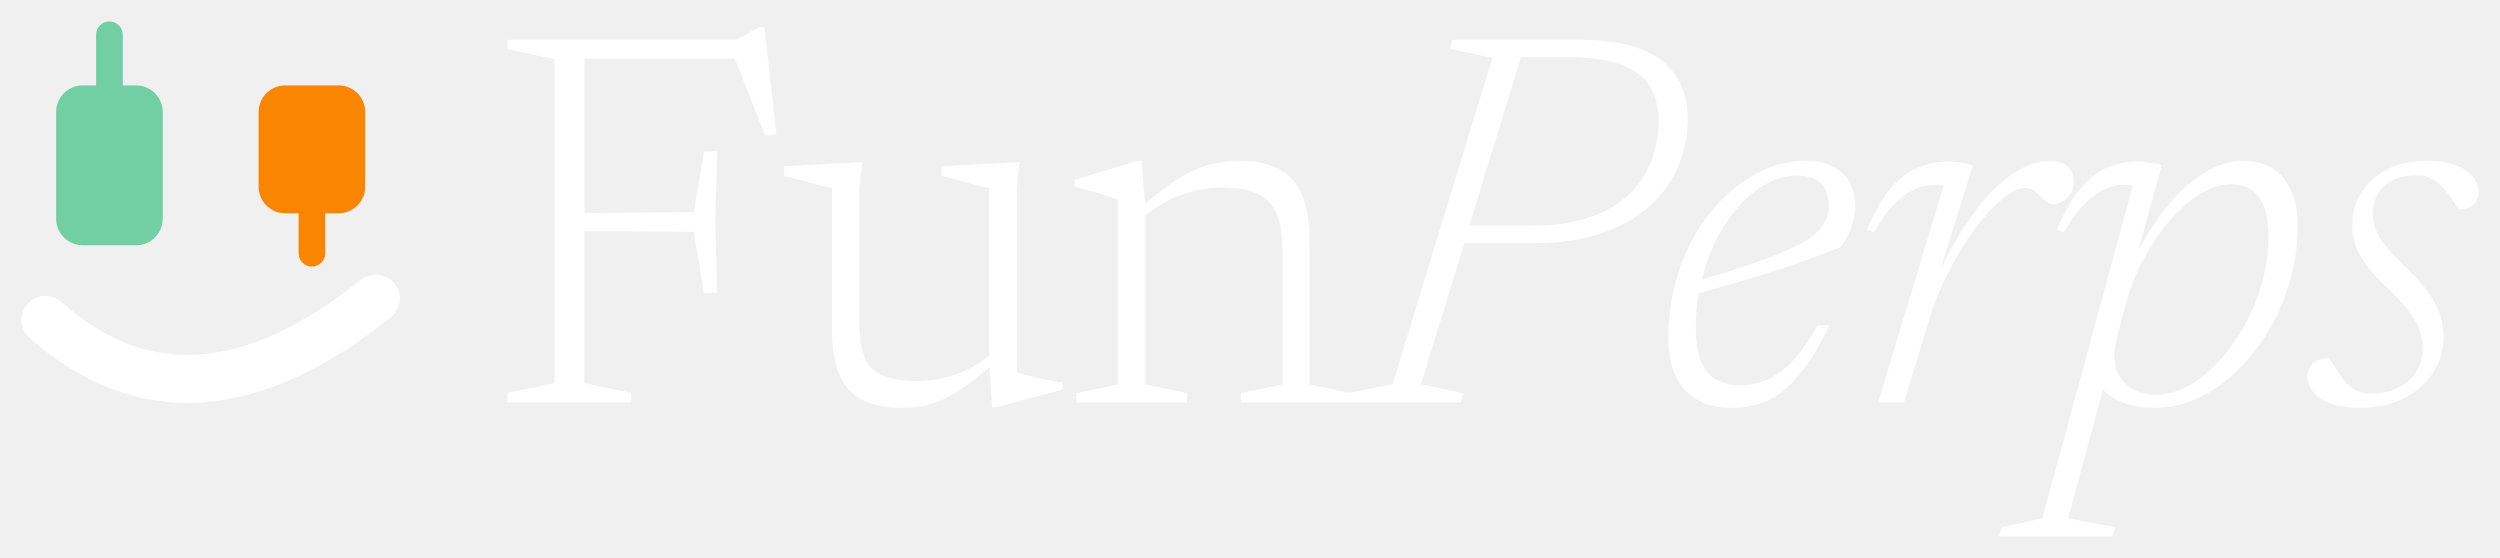
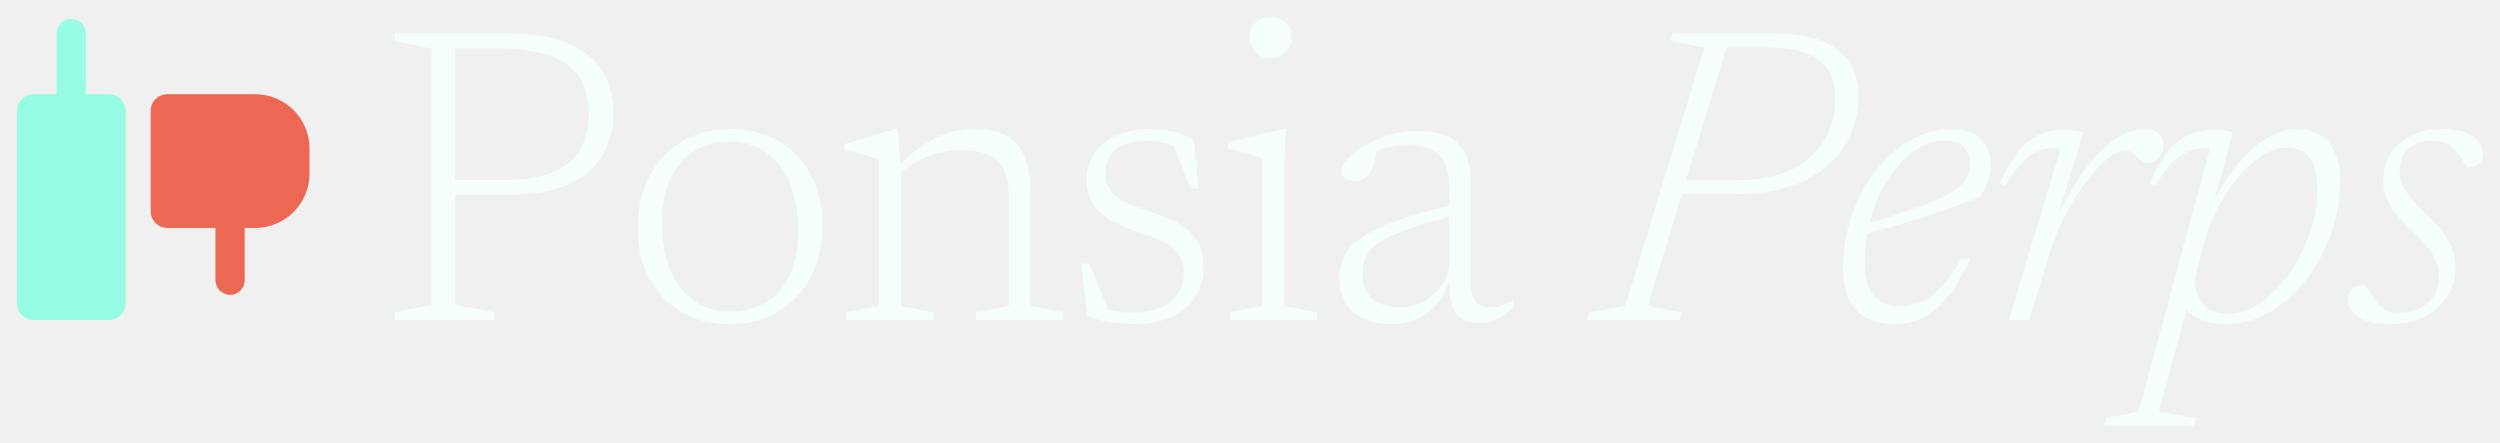
- <svg xmlns="http://www.w3.org/2000/svg" viewBox="-4.00 -75.02 465.97 103.97">
-   <g transform="translate(-14.40 -84.93) scale(0.9933)">
-     <rect x="28.5" y="14" width="5" height="16" rx="2.5" fill="#71CFA3" />
-     <rect x="21" y="26" width="20" height="30" rx="5" fill="#71CFA3" />
-     <rect x="66.5" y="46" width="5" height="14" rx="2.5" fill="#F98500" />
-     <rect x="59" y="26" width="20" height="24" rx="5" fill="#F98500" />
-     <path d="M19 70Q46 94 81 66" fill="none" stroke="#FFFFFF" stroke-width="9" stroke-linecap="round" />
+ <svg xmlns="http://www.w3.org/2000/svg" viewBox="-4.00 -75.50 590.00 104.45">
+   <g transform="translate(-14.80 -84.83) scale(0.9864)">
+     <rect x="24.5" y="14" width="7" height="22" rx="3.5" fill="#97FCE4" />
+     <rect x="15" y="32" width="26" height="54" rx="4" fill="#97FCE4" />
+     <rect x="62.5" y="58" width="7" height="22" rx="3.5" fill="#EC6853" />
+     <path d="M51 32H72A13 13 0 0 1 85 45V51A13 13 0 0 1 72 64H51A4 4 0 0 1 47 60V36A4 4 0 0 1 51 32Z" fill="#EC6853" />
  </g>
-   <path transform="translate(86.57 0)" d="M40.65 -46.8L43.1 -46.8L42.75 -33.6L43.1 -20.4L40.65 -20.4L38.75 -31.8L18.35 -31.95L18.35 -3.6L27.05 -1.8L27.05 0L4.05 0L4.05 -1.8L12.75 -3.6L12.75 -64L4.05 -65.85L4.05 -67.6L46.7 -67.6L50.85 -69.95L51.9 -69.95L54.15 -49.95L52.05 -49.75L46.4 -64.1L18.35 -64.1L18.35 -35.3L38.75 -35.5L40.65 -46.8M69.6 -40L69.6 -14.9Q69.6 -10.7 70.6 -8.33Q71.6 -5.95 74.05 -4.98Q76.5 -4 80.75 -4L80.75 -4Q83.8 -4 87.4 -5.2L87.4 -5.2Q90.7 -6.25 93.8 -8.75L93.8 -8.75L93.8 -39.9L84.9 -42.25L84.9 -44.05L99.5 -44.8L98.95 -40L98.95 -5.65Q99.4 -5.45 100.48 -5.18Q101.55 -4.9 102.9 -4.6Q104.25 -4.3 105.48 -4.05Q106.7 -3.8 107.5 -3.7L107.5 -3.7L107.5 -2.4L95.15 0.9L94.35 0.9L93.85 -6.55Q91.7 -4.7 89.95 -3.4L89.95 -3.4Q87.5 -1.65 85.48 -0.7Q83.45 0.25 81.55 0.63Q79.65 1 77.55 1L77.55 1Q70.6 1 67.55 -2.5Q64.5 -6 64.5 -13.4L64.5 -13.4L64.5 -39.9L55.6 -42.25L55.6 -44.05L70.15 -44.8L69.6 -40M140.7 0L140.7 -1.75L148.45 -3.35L148.45 -28.35Q148.45 -32.65 147.35 -35.22Q146.25 -37.8 143.78 -38.93Q141.3 -40.05 137.1 -40.05L137.1 -40.05Q133.7 -40.05 129.9 -38.8L129.9 -38.8Q126.3 -37.55 122.9 -34.85L122.9 -34.85L122.9 -3.35L130.65 -1.75L130.65 0L110.05 0L110.05 -1.75L117.8 -3.35L117.8 -37.8Q117 -38.15 115.05 -38.75Q113.1 -39.35 109.7 -40.2L109.7 -40.2L109.7 -41.5L121.5 -45.05L122.2 -45.05L122.85 -37Q125.2 -39 127.1 -40.4L127.1 -40.4Q129.7 -42.25 131.9 -43.25Q134.1 -44.25 136.18 -44.65Q138.25 -45.05 140.45 -45.05L140.45 -45.05Q147.45 -45.05 150.5 -41.37Q153.55 -37.7 153.55 -29.8L153.55 -29.8L153.55 -3.35L161.3 -1.75L161.3 0L140.7 0M182.35 -29.7L174.3 -3.4L182.25 -1.7L181.7 0L159.85 0L160.4 -1.7L169 -3.4L187.6 -64.25L179.65 -65.9L180.15 -67.6L204.05 -67.6Q211.25 -67.6 215.63 -65.73Q220 -63.85 222 -60.57Q224 -57.3 224 -53L224 -53Q224 -48.25 222.23 -44.03Q220.45 -39.8 216.9 -36.6Q213.35 -33.4 208.02 -31.55Q202.7 -29.7 195.6 -29.7L195.6 -29.7L182.35 -29.7M183.3 -32.95L194.8 -32.95Q200.9 -32.95 205.38 -34.4Q209.85 -35.85 212.75 -38.5Q215.65 -41.15 217.1 -44.75Q218.55 -48.35 218.55 -52.6L218.55 -52.6Q218.55 -56.35 216.9 -58.97Q215.25 -61.6 211.55 -62.97Q207.85 -64.35 201.7 -64.35L201.7 -64.35L192.9 -64.35L183.3 -32.95M226.05 -20.35L226.05 -20.35Q225.5 -17.2 225.5 -13.95L225.5 -13.95Q225.5 -7.95 227.75 -5.57Q230 -3.2 233.7 -3.2L233.7 -3.2Q236.1 -3.2 238.48 -4.12Q240.85 -5.05 243.28 -7.47Q245.7 -9.9 248.2 -14.4L248.2 -14.4L250.45 -14.4Q247.45 -8.25 244.58 -4.9Q241.7 -1.55 238.68 -0.28Q235.65 1 232.15 1L232.15 1Q228.75 1 226.08 -0.37Q223.4 -1.75 221.9 -4.62Q220.4 -7.5 220.4 -12.05L220.4 -12.05Q220.4 -17.75 221.83 -22.77Q223.25 -27.8 225.75 -31.87Q228.25 -35.95 231.5 -38.9Q234.75 -41.85 238.43 -43.45Q242.1 -45.05 245.8 -45.05L245.8 -45.05Q249.1 -45.05 251.18 -43.92Q253.25 -42.8 254.23 -40.93Q255.2 -39.05 255.2 -36.75L255.2 -36.75Q255.2 -34.7 254.5 -32.65Q253.8 -30.6 252.5 -28.95L252.5 -28.95Q249.6 -27.8 246.43 -26.65Q243.25 -25.5 239.83 -24.4Q236.4 -23.3 232.75 -22.25L232.75 -22.25Q229.5 -21.3 226.05 -20.35M244.4 -42.3L244.4 -42.3Q241.5 -42.3 238.73 -40.8Q235.95 -39.3 233.55 -36.6Q231.15 -33.9 229.35 -30.35L229.35 -30.35Q227.6 -26.9 226.6 -22.9L226.6 -22.9Q232.15 -24.5 236.1 -25.9L236.1 -25.9Q240.4 -27.4 243.13 -28.65Q245.85 -29.9 247.33 -31.08Q248.8 -32.25 249.43 -33.4Q250.05 -34.55 250.25 -35.8L250.25 -35.8Q250.4 -37.65 249.9 -39.08Q249.4 -40.5 248.1 -41.4Q246.8 -42.3 244.4 -42.3M259.5 0L271.7 -40.4Q271.45 -40.5 271.05 -40.53Q270.65 -40.55 270.05 -40.55L270.05 -40.55Q267.9 -40.55 265.98 -39.6Q264.05 -38.65 262.25 -36.7Q260.45 -34.75 258.7 -31.7L258.7 -31.7L257.4 -32.25Q259.55 -37.25 261.9 -39.97Q264.25 -42.7 266.9 -43.8Q269.55 -44.9 272.45 -44.9L272.45 -44.9Q273.3 -44.9 274.15 -44.8Q275 -44.7 275.8 -44.55Q276.6 -44.4 277.15 -44.2L277.15 -44.2L271.15 -25Q274.3 -31.2 277.5 -35.55L277.5 -35.55Q281 -40.2 284.52 -42.6Q288.05 -45 291.4 -45L291.4 -45Q293.8 -45 294.88 -43.95Q295.95 -42.9 295.95 -41.2L295.95 -41.2Q295.95 -39.9 295.33 -38.95Q294.7 -38 293.77 -37.45Q292.85 -36.9 291.95 -36.9L291.95 -36.9Q291.6 -36.9 291.08 -37.27Q290.55 -37.65 289.85 -38.35L289.85 -38.35Q289.25 -39 288.52 -39.5Q287.8 -40 287.05 -40L287.05 -40Q285.55 -40 283.6 -38.65Q281.65 -37.3 279.58 -34.9Q277.5 -32.5 275.48 -29.35Q273.45 -26.2 271.75 -22.55Q270.05 -18.9 268.9 -15.1L268.9 -15.1L264.3 0L259.5 0M301.4 -2.4L301.4 -2.4L294.9 21.6L303.7 23.25L303.15 24.95L282 24.95L282.55 23.25L290.1 21.6L306.95 -40.4Q306.75 -40.5 306.38 -40.53Q306 -40.55 305.4 -40.55L305.4 -40.55Q303.3 -40.55 301.38 -39.6Q299.45 -38.65 297.65 -36.7Q295.85 -34.75 294.1 -31.7L294.1 -31.7L292.8 -32.25Q294.95 -37.25 297.3 -40Q299.65 -42.75 302.25 -43.82Q304.85 -44.9 307.7 -44.9L307.7 -44.9Q308.95 -44.9 310.2 -44.72Q311.45 -44.55 312.35 -44.25L312.35 -44.25L308 -28.35Q310.85 -33.65 313.8 -37.1L313.8 -37.1Q317.4 -41.25 320.88 -43.15Q324.35 -45.05 327.3 -45.05L327.3 -45.05Q332.55 -45.05 335.13 -41.72Q337.7 -38.4 337.7 -33.1L337.7 -33.1Q337.7 -27.85 336.3 -22.85Q334.9 -17.85 332.35 -13.52Q329.8 -9.2 326.43 -5.93Q323.05 -2.65 319.13 -0.82Q315.2 1 310.95 1Q306.7 1 303.65 -0.7L303.65 -0.7Q302.3 -1.4 301.4 -2.4M305.6 -18.1L304 -12.15Q303.7 -11 303.6 -10.18Q303.5 -9.35 303.5 -8.75L303.5 -8.75Q303.5 -5.8 305.48 -3.62Q307.45 -1.45 311.35 -1.45L311.35 -1.45Q314.3 -1.45 317.28 -3.07Q320.25 -4.7 322.93 -7.57Q325.6 -10.45 327.7 -14.2Q329.8 -17.95 331.03 -22.25Q332.25 -26.55 332.25 -31L332.25 -31Q332.25 -35.8 330.5 -38.22Q328.75 -40.65 325.35 -40.65L325.35 -40.65Q322.75 -40.65 320.25 -39.3Q317.75 -37.95 315.45 -35.65Q313.15 -33.35 311.2 -30.45Q309.25 -27.55 307.8 -24.35Q306.35 -21.15 305.6 -18.1L305.6 -18.1M343.35 -8.25L343.35 -8.25Q343.95 -7.8 344.53 -6.8Q345.1 -5.8 346.15 -4.35L346.15 -4.35Q347.2 -2.95 348.48 -2.3Q349.75 -1.65 351.35 -1.65L351.35 -1.65Q354.2 -1.65 356.38 -2.72Q358.55 -3.8 359.78 -5.7Q361 -7.6 361 -10.1L361 -10.1Q361 -11.75 360.48 -13.35Q359.95 -14.95 358.53 -16.87Q357.1 -18.8 354.5 -21.25L354.5 -21.25Q351.9 -23.7 350.45 -25.67Q349 -27.65 348.43 -29.37Q347.85 -31.1 347.85 -32.8L347.85 -32.8Q347.85 -36.5 349.6 -39.22Q351.35 -41.95 354.5 -43.5Q357.65 -45.05 361.85 -45.05L361.85 -45.05Q365.05 -45.05 367.18 -44.22Q369.3 -43.4 370.35 -42.07Q371.4 -40.75 371.4 -39.25L371.4 -39.25Q371.4 -38.3 371 -37.58Q370.6 -36.85 369.8 -36.43Q369 -36 367.8 -36L367.8 -36Q367.35 -36.4 366.8 -37.35Q366.25 -38.3 365.2 -39.6L365.2 -39.6Q364.2 -40.95 362.85 -41.65Q361.5 -42.35 359.85 -42.35L359.85 -42.35Q356.15 -42.35 353.93 -40.45Q351.7 -38.55 351.7 -34.95L351.7 -34.95Q351.7 -33.6 352.25 -32.18Q352.8 -30.75 354.23 -29.02Q355.65 -27.3 358.15 -24.85L358.15 -24.85Q360.7 -22.45 362.18 -20.33Q363.65 -18.2 364.28 -16.23Q364.9 -14.25 364.9 -12.25L364.9 -12.25Q364.9 -8.6 362.95 -5.57Q361 -2.55 357.48 -0.77Q353.95 1 349.3 1L349.3 1Q345.9 1 343.75 0.18Q341.6 -0.65 340.55 -2Q339.5 -3.35 339.5 -4.8L339.5 -4.8Q339.5 -5.8 339.95 -6.57Q340.4 -7.35 341.28 -7.8Q342.15 -8.25 343.35 -8.25" fill="#FFFFFF" />
+   <path transform="translate(85.10 0)" d="M31.15 -29.55L18.35 -29.55L18.35 -3.6L27.6 -1.8L27.6 0L4.05 0L4.05 -1.8L12.75 -3.6L12.75 -64L4.05 -65.85L4.05 -67.6L30.6 -67.6Q39.75 -67.6 45.25 -65.17Q50.75 -62.75 53.2 -58.5Q55.65 -54.25 55.65 -48.85L55.65 -48.85Q55.65 -43.35 53.18 -39Q50.7 -34.65 45.3 -32.1Q39.9 -29.55 31.15 -29.55L31.15 -29.55M49.85 -48.65L49.85 -48.65Q49.85 -53.55 47.8 -57Q45.75 -60.45 40.93 -62.28Q36.1 -64.1 27.85 -64.1L27.85 -64.1L18.35 -64.1L18.35 -33.05L30.45 -33.05Q37.1 -33.05 41.4 -34.87Q45.7 -36.7 47.78 -40.18Q49.85 -43.65 49.85 -48.65M83.25 -1.95L83.25 -1.95Q87.9 -1.95 91.5 -4.03Q95.1 -6.1 97.18 -10.37Q99.25 -14.65 99.25 -21.15L99.25 -21.15Q99.25 -27.65 97.25 -32.35Q95.25 -37.05 91.65 -39.58Q88.05 -42.1 83.1 -42.1L83.1 -42.1Q78.5 -42.1 74.9 -40Q71.3 -37.9 69.22 -33.62Q67.15 -29.35 67.15 -22.85L67.15 -22.85Q67.15 -16.4 69.13 -11.7Q71.1 -7 74.72 -4.48Q78.35 -1.95 83.25 -1.95M83.05 1L83.05 1Q76.75 1 71.85 -1.8Q66.95 -4.6 64.18 -9.7Q61.4 -14.8 61.4 -21.65L61.4 -21.65Q61.4 -28.75 64.2 -34Q67 -39.25 71.93 -42.15Q76.85 -45.05 83.3 -45.05L83.3 -45.05Q89.65 -45.05 94.55 -42.25Q99.45 -39.45 102.23 -34.37Q105 -29.3 105 -22.4L105 -22.4Q105 -15.25 102.2 -10Q99.4 -4.75 94.45 -1.87Q89.5 1 83.05 1M141.25 0L141.25 -1.75L149 -3.35L149 -28.35Q149 -32.65 147.9 -35.22Q146.8 -37.8 144.32 -38.93Q141.85 -40.05 137.65 -40.05L137.65 -40.05Q134.25 -40.05 130.45 -38.8L130.45 -38.8Q126.85 -37.55 123.45 -34.85L123.45 -34.85L123.45 -3.35L131.2 -1.75L131.2 0L110.6 0L110.6 -1.75L118.35 -3.35L118.35 -37.8Q117.55 -38.15 115.6 -38.75Q113.65 -39.35 110.25 -40.2L110.25 -40.2L110.25 -41.5L122.05 -45.05L122.75 -45.05L123.4 -37Q125.75 -39 127.65 -40.4L127.65 -40.4Q130.25 -42.25 132.45 -43.25Q134.65 -44.25 136.73 -44.65Q138.8 -45.05 141 -45.05L141 -45.05Q148 -45.05 151.05 -41.37Q154.1 -37.7 154.1 -29.8L154.1 -29.8L154.1 -3.35L161.85 -1.75L161.85 0L141.25 0M181.9 -45.05L181.9 -45.05Q185.1 -45.05 187.55 -44.5Q190 -43.95 192.65 -42.65L192.65 -42.65L193.75 -31L191.85 -31L188 -40.9Q187.1 -41.3 186.3 -41.6L186.3 -41.6Q184.15 -42.25 181.8 -42.25L181.8 -42.25Q176.8 -42.25 174.28 -40.22Q171.75 -38.2 171.75 -34.65L171.75 -34.65Q171.75 -31.8 173.3 -30.12Q174.85 -28.45 177.38 -27.42Q179.9 -26.4 182.8 -25.4L182.8 -25.4Q184.95 -24.65 187.1 -23.7Q189.25 -22.75 191.03 -21.33Q192.8 -19.9 193.88 -17.73Q194.95 -15.55 194.95 -12.3L194.95 -12.3Q194.95 -8.25 192.93 -5.25Q190.9 -2.25 187.25 -0.65Q183.6 0.95 178.75 0.95L178.75 0.95Q175.5 0.95 172.68 0.48Q169.85 0 167.55 -0.9L167.55 -0.9L166.05 -13.3L168 -13.3L172.45 -2.4Q173.65 -2.05 174.85 -1.9L174.85 -1.9Q176.4 -1.7 178.05 -1.7L178.05 -1.7Q183.9 -1.7 187.1 -4.23Q190.3 -6.75 190.3 -11.25L190.3 -11.25Q190.3 -13.7 189.23 -15.3Q188.15 -16.9 186.38 -17.92Q184.6 -18.95 182.43 -19.7Q180.25 -20.45 178.1 -21.25L178.1 -21.25Q175.2 -22.35 172.78 -23.72Q170.35 -25.1 168.85 -27.35Q167.35 -29.6 167.35 -33.3L167.35 -33.3Q167.35 -36.75 169.23 -39.4Q171.1 -42.05 174.4 -43.55Q177.7 -45.05 181.9 -45.05M210.75 -61.8L210.75 -61.8Q208.55 -61.8 207.18 -63.17Q205.8 -64.55 205.8 -66.7L205.8 -66.7Q205.8 -68.8 207.18 -70.15Q208.55 -71.5 210.75 -71.5L210.75 -71.5Q213 -71.5 214.38 -70.15Q215.75 -68.8 215.75 -66.7L215.75 -66.7Q215.75 -64.55 214.38 -63.17Q213 -61.8 210.75 -61.8M213.65 -45.05L214.4 -45.05L213.95 -38.8L213.95 -3.35L221.7 -1.75L221.7 0L201.15 0L201.15 -1.75L208.85 -3.35L208.85 -38.05Q208.3 -38.3 206.95 -38.75Q205.6 -39.2 203.95 -39.68Q202.3 -40.15 200.75 -40.5L200.75 -40.5L200.75 -41.95L213.65 -45.05M252.9 -26.95L252.9 -26.95L252.9 -31.7Q252.9 -36.3 250.65 -38.78Q248.4 -41.25 242.95 -41.25L242.95 -41.25Q240.9 -41.25 238.5 -40.7L238.5 -40.7Q237.25 -40.4 235.85 -39.9L235.85 -39.9Q235.6 -38.9 235.45 -38.05L235.45 -38.05Q235.15 -36.75 234.8 -35.83Q234.45 -34.9 233.95 -34.3L233.95 -34.3Q233.35 -33.55 232.38 -33.2Q231.4 -32.85 230.35 -32.85L230.35 -32.85Q228.95 -32.85 228.18 -33.5Q227.4 -34.15 227.4 -35.05L227.4 -35.05Q227.4 -36.35 228.95 -38Q230.5 -39.65 233.05 -41.15Q235.6 -42.65 238.7 -43.62Q241.8 -44.6 244.9 -44.6L244.9 -44.6Q249.8 -44.6 252.65 -43.2Q255.5 -41.8 256.75 -39.18Q258 -36.55 258 -32.8L258 -32.8L258 -8.75Q258 -6.65 258.53 -5.37Q259.05 -4.1 260.1 -3.53Q261.15 -2.95 262.65 -2.95L262.65 -2.95Q263.9 -2.95 265.18 -3.35Q266.45 -3.75 267.95 -4.7L267.95 -4.7L267.95 -2.9Q266 -1 264.03 -0.15Q262.05 0.7 260.05 0.7L260.05 0.7Q257.5 0.7 255.88 -0.3Q254.25 -1.3 253.55 -3.75L253.55 -3.75Q252.9 -5.85 252.95 -9.35L252.95 -9.35Q252 -6.3 250.3 -4.15L250.3 -4.15Q248.25 -1.6 245.48 -0.3Q242.7 1 239.3 1L239.3 1Q233.8 1 230.43 -1.75Q227.05 -4.5 227.05 -9.9L227.05 -9.9Q227.05 -12.65 228.1 -14.95Q229.15 -17.25 232.1 -19.33Q235.05 -21.4 240.65 -23.45L240.65 -23.45Q245.45 -25.15 252.9 -26.95M252.9 -13.6L252.9 -24.3Q247.1 -22.8 243.35 -21.5L243.35 -21.5Q238.8 -19.85 236.43 -18.25Q234.05 -16.65 233.25 -14.85Q232.45 -13.05 232.45 -10.8L232.45 -10.8Q232.45 -7 234.78 -5Q237.1 -3 241.2 -3L241.2 -3Q244.45 -3 247.1 -4.53Q249.75 -6.05 251.33 -8.47Q252.9 -10.9 252.9 -13.6L252.9 -13.6M307.85 -29.7L299.8 -3.4L307.75 -1.7L307.2 0L285.35 0L285.9 -1.7L294.5 -3.4L313.1 -64.25L305.15 -65.9L305.65 -67.6L329.55 -67.6Q336.75 -67.6 341.13 -65.73Q345.5 -63.85 347.5 -60.57Q349.5 -57.3 349.5 -53L349.5 -53Q349.5 -48.25 347.73 -44.03Q345.95 -39.8 342.4 -36.6Q338.85 -33.4 333.53 -31.55Q328.2 -29.7 321.1 -29.7L321.1 -29.7L307.85 -29.7M308.8 -32.95L320.3 -32.95Q326.4 -32.95 330.88 -34.4Q335.35 -35.85 338.25 -38.5Q341.15 -41.15 342.6 -44.75Q344.05 -48.35 344.05 -52.6L344.05 -52.6Q344.05 -56.35 342.4 -58.97Q340.75 -61.6 337.05 -62.97Q333.35 -64.35 327.2 -64.35L327.2 -64.35L318.4 -64.35L308.8 -32.95M351.55 -20.35L351.55 -20.35Q351 -17.2 351 -13.95L351 -13.95Q351 -7.95 353.25 -5.57Q355.5 -3.2 359.2 -3.2L359.2 -3.2Q361.6 -3.2 363.98 -4.12Q366.35 -5.05 368.78 -7.47Q371.2 -9.9 373.7 -14.4L373.7 -14.4L375.95 -14.4Q372.95 -8.25 370.08 -4.9Q367.2 -1.55 364.17 -0.28Q361.15 1 357.65 1L357.65 1Q354.25 1 351.58 -0.37Q348.9 -1.75 347.4 -4.62Q345.9 -7.5 345.9 -12.05L345.9 -12.05Q345.9 -17.75 347.33 -22.77Q348.75 -27.8 351.25 -31.87Q353.75 -35.95 357 -38.9Q360.25 -41.85 363.92 -43.45Q367.6 -45.05 371.3 -45.05L371.3 -45.05Q374.6 -45.05 376.67 -43.92Q378.75 -42.8 379.73 -40.93Q380.7 -39.05 380.7 -36.75L380.7 -36.75Q380.7 -34.7 380 -32.65Q379.3 -30.6 378 -28.95L378 -28.95Q375.1 -27.8 371.92 -26.65Q368.75 -25.5 365.33 -24.4Q361.9 -23.3 358.25 -22.25L358.25 -22.25Q355 -21.3 351.55 -20.35M369.9 -42.3L369.9 -42.3Q367 -42.3 364.23 -40.8Q361.45 -39.3 359.05 -36.6Q356.65 -33.9 354.85 -30.35L354.85 -30.35Q353.1 -26.9 352.1 -22.9L352.1 -22.9Q357.65 -24.5 361.6 -25.9L361.6 -25.9Q365.9 -27.4 368.62 -28.65Q371.35 -29.9 372.83 -31.08Q374.3 -32.25 374.92 -33.4Q375.55 -34.55 375.75 -35.8L375.75 -35.8Q375.9 -37.65 375.4 -39.08Q374.9 -40.5 373.6 -41.4Q372.3 -42.3 369.9 -42.3M385 0L397.2 -40.4Q396.95 -40.5 396.55 -40.53Q396.15 -40.55 395.55 -40.55L395.55 -40.55Q393.4 -40.55 391.48 -39.6Q389.55 -38.65 387.75 -36.7Q385.95 -34.75 384.2 -31.7L384.2 -31.7L382.9 -32.25Q385.05 -37.25 387.4 -39.97Q389.75 -42.7 392.4 -43.8Q395.05 -44.9 397.95 -44.9L397.95 -44.9Q398.8 -44.9 399.65 -44.8Q400.5 -44.7 401.3 -44.55Q402.1 -44.4 402.65 -44.2L402.65 -44.2L396.65 -25Q399.8 -31.2 403 -35.55L403 -35.55Q406.5 -40.2 410.03 -42.6Q413.55 -45 416.9 -45L416.9 -45Q419.3 -45 420.38 -43.95Q421.45 -42.9 421.45 -41.2L421.45 -41.2Q421.45 -39.9 420.83 -38.95Q420.2 -38 419.28 -37.45Q418.35 -36.9 417.45 -36.9L417.45 -36.9Q417.1 -36.9 416.58 -37.27Q416.05 -37.65 415.35 -38.35L415.35 -38.35Q414.75 -39 414.03 -39.5Q413.3 -40 412.55 -40L412.55 -40Q411.05 -40 409.1 -38.65Q407.15 -37.3 405.08 -34.9Q403 -32.5 400.98 -29.35Q398.95 -26.2 397.25 -22.55Q395.55 -18.9 394.4 -15.1L394.4 -15.1L389.8 0L385 0M426.9 -2.4L426.9 -2.4L420.4 21.6L429.2 23.25L428.65 24.95L407.5 24.95L408.05 23.25L415.6 21.6L432.45 -40.4Q432.25 -40.5 431.87 -40.53Q431.5 -40.55 430.9 -40.55L430.9 -40.55Q428.8 -40.55 426.87 -39.6Q424.95 -38.65 423.15 -36.7Q421.35 -34.75 419.6 -31.7L419.6 -31.7L418.3 -32.25Q420.45 -37.25 422.8 -40Q425.15 -42.75 427.75 -43.82Q430.35 -44.9 433.2 -44.9L433.2 -44.9Q434.45 -44.9 435.7 -44.72Q436.95 -44.55 437.85 -44.25L437.85 -44.25L433.5 -28.35Q436.35 -33.65 439.3 -37.1L439.3 -37.1Q442.9 -41.25 446.37 -43.15Q449.85 -45.05 452.8 -45.05L452.8 -45.05Q458.05 -45.05 460.62 -41.72Q463.2 -38.4 463.2 -33.1L463.2 -33.1Q463.2 -27.85 461.8 -22.85Q460.4 -17.85 457.85 -13.52Q455.3 -9.2 451.92 -5.93Q448.55 -2.65 444.62 -0.82Q440.7 1 436.45 1Q432.2 1 429.15 -0.7L429.15 -0.7Q427.8 -1.4 426.9 -2.4M431.1 -18.1L429.5 -12.15Q429.2 -11 429.1 -10.18Q429 -9.35 429 -8.75L429 -8.75Q429 -5.8 430.98 -3.62Q432.95 -1.45 436.85 -1.45L436.85 -1.45Q439.8 -1.45 442.78 -3.07Q445.75 -4.7 448.42 -7.57Q451.1 -10.45 453.2 -14.2Q455.3 -17.95 456.53 -22.25Q457.75 -26.55 457.75 -31L457.75 -31Q457.75 -35.8 456 -38.22Q454.25 -40.65 450.85 -40.65L450.85 -40.65Q448.25 -40.65 445.75 -39.3Q443.25 -37.95 440.95 -35.65Q438.65 -33.35 436.7 -30.45Q434.75 -27.55 433.3 -24.35Q431.85 -21.15 431.1 -18.1L431.1 -18.1M468.85 -8.25L468.85 -8.25Q469.45 -7.8 470.03 -6.8Q470.6 -5.8 471.65 -4.35L471.65 -4.35Q472.7 -2.95 473.98 -2.3Q475.25 -1.65 476.85 -1.65L476.85 -1.65Q479.7 -1.65 481.87 -2.72Q484.05 -3.8 485.28 -5.7Q486.5 -7.6 486.5 -10.1L486.5 -10.1Q486.5 -11.75 485.98 -13.35Q485.45 -14.95 484.03 -16.87Q482.6 -18.8 480 -21.25L480 -21.25Q477.4 -23.7 475.95 -25.67Q474.5 -27.65 473.92 -29.37Q473.35 -31.1 473.35 -32.8L473.35 -32.8Q473.35 -36.5 475.1 -39.22Q476.85 -41.95 480 -43.5Q483.15 -45.05 487.35 -45.05L487.35 -45.05Q490.55 -45.05 492.67 -44.22Q494.8 -43.4 495.85 -42.07Q496.9 -40.75 496.9 -39.25L496.9 -39.25Q496.9 -38.3 496.5 -37.58Q496.1 -36.85 495.3 -36.43Q494.5 -36 493.3 -36L493.3 -36Q492.85 -36.4 492.3 -37.35Q491.75 -38.3 490.7 -39.6L490.7 -39.6Q489.7 -40.95 488.35 -41.65Q487 -42.35 485.35 -42.35L485.35 -42.35Q481.65 -42.35 479.42 -40.45Q477.2 -38.55 477.2 -34.95L477.2 -34.95Q477.2 -33.6 477.75 -32.18Q478.3 -30.75 479.73 -29.02Q481.15 -27.3 483.65 -24.85L483.65 -24.85Q486.2 -22.45 487.67 -20.33Q489.15 -18.2 489.78 -16.23Q490.4 -14.25 490.4 -12.25L490.4 -12.25Q490.4 -8.6 488.45 -5.57Q486.5 -2.55 482.98 -0.77Q479.45 1 474.8 1L474.8 1Q471.4 1 469.25 0.18Q467.1 -0.65 466.05 -2Q465 -3.35 465 -4.8L465 -4.8Q465 -5.8 465.45 -6.57Q465.9 -7.35 466.78 -7.8Q467.65 -8.25 468.85 -8.25" fill="#F5FEFD" />
</svg>
